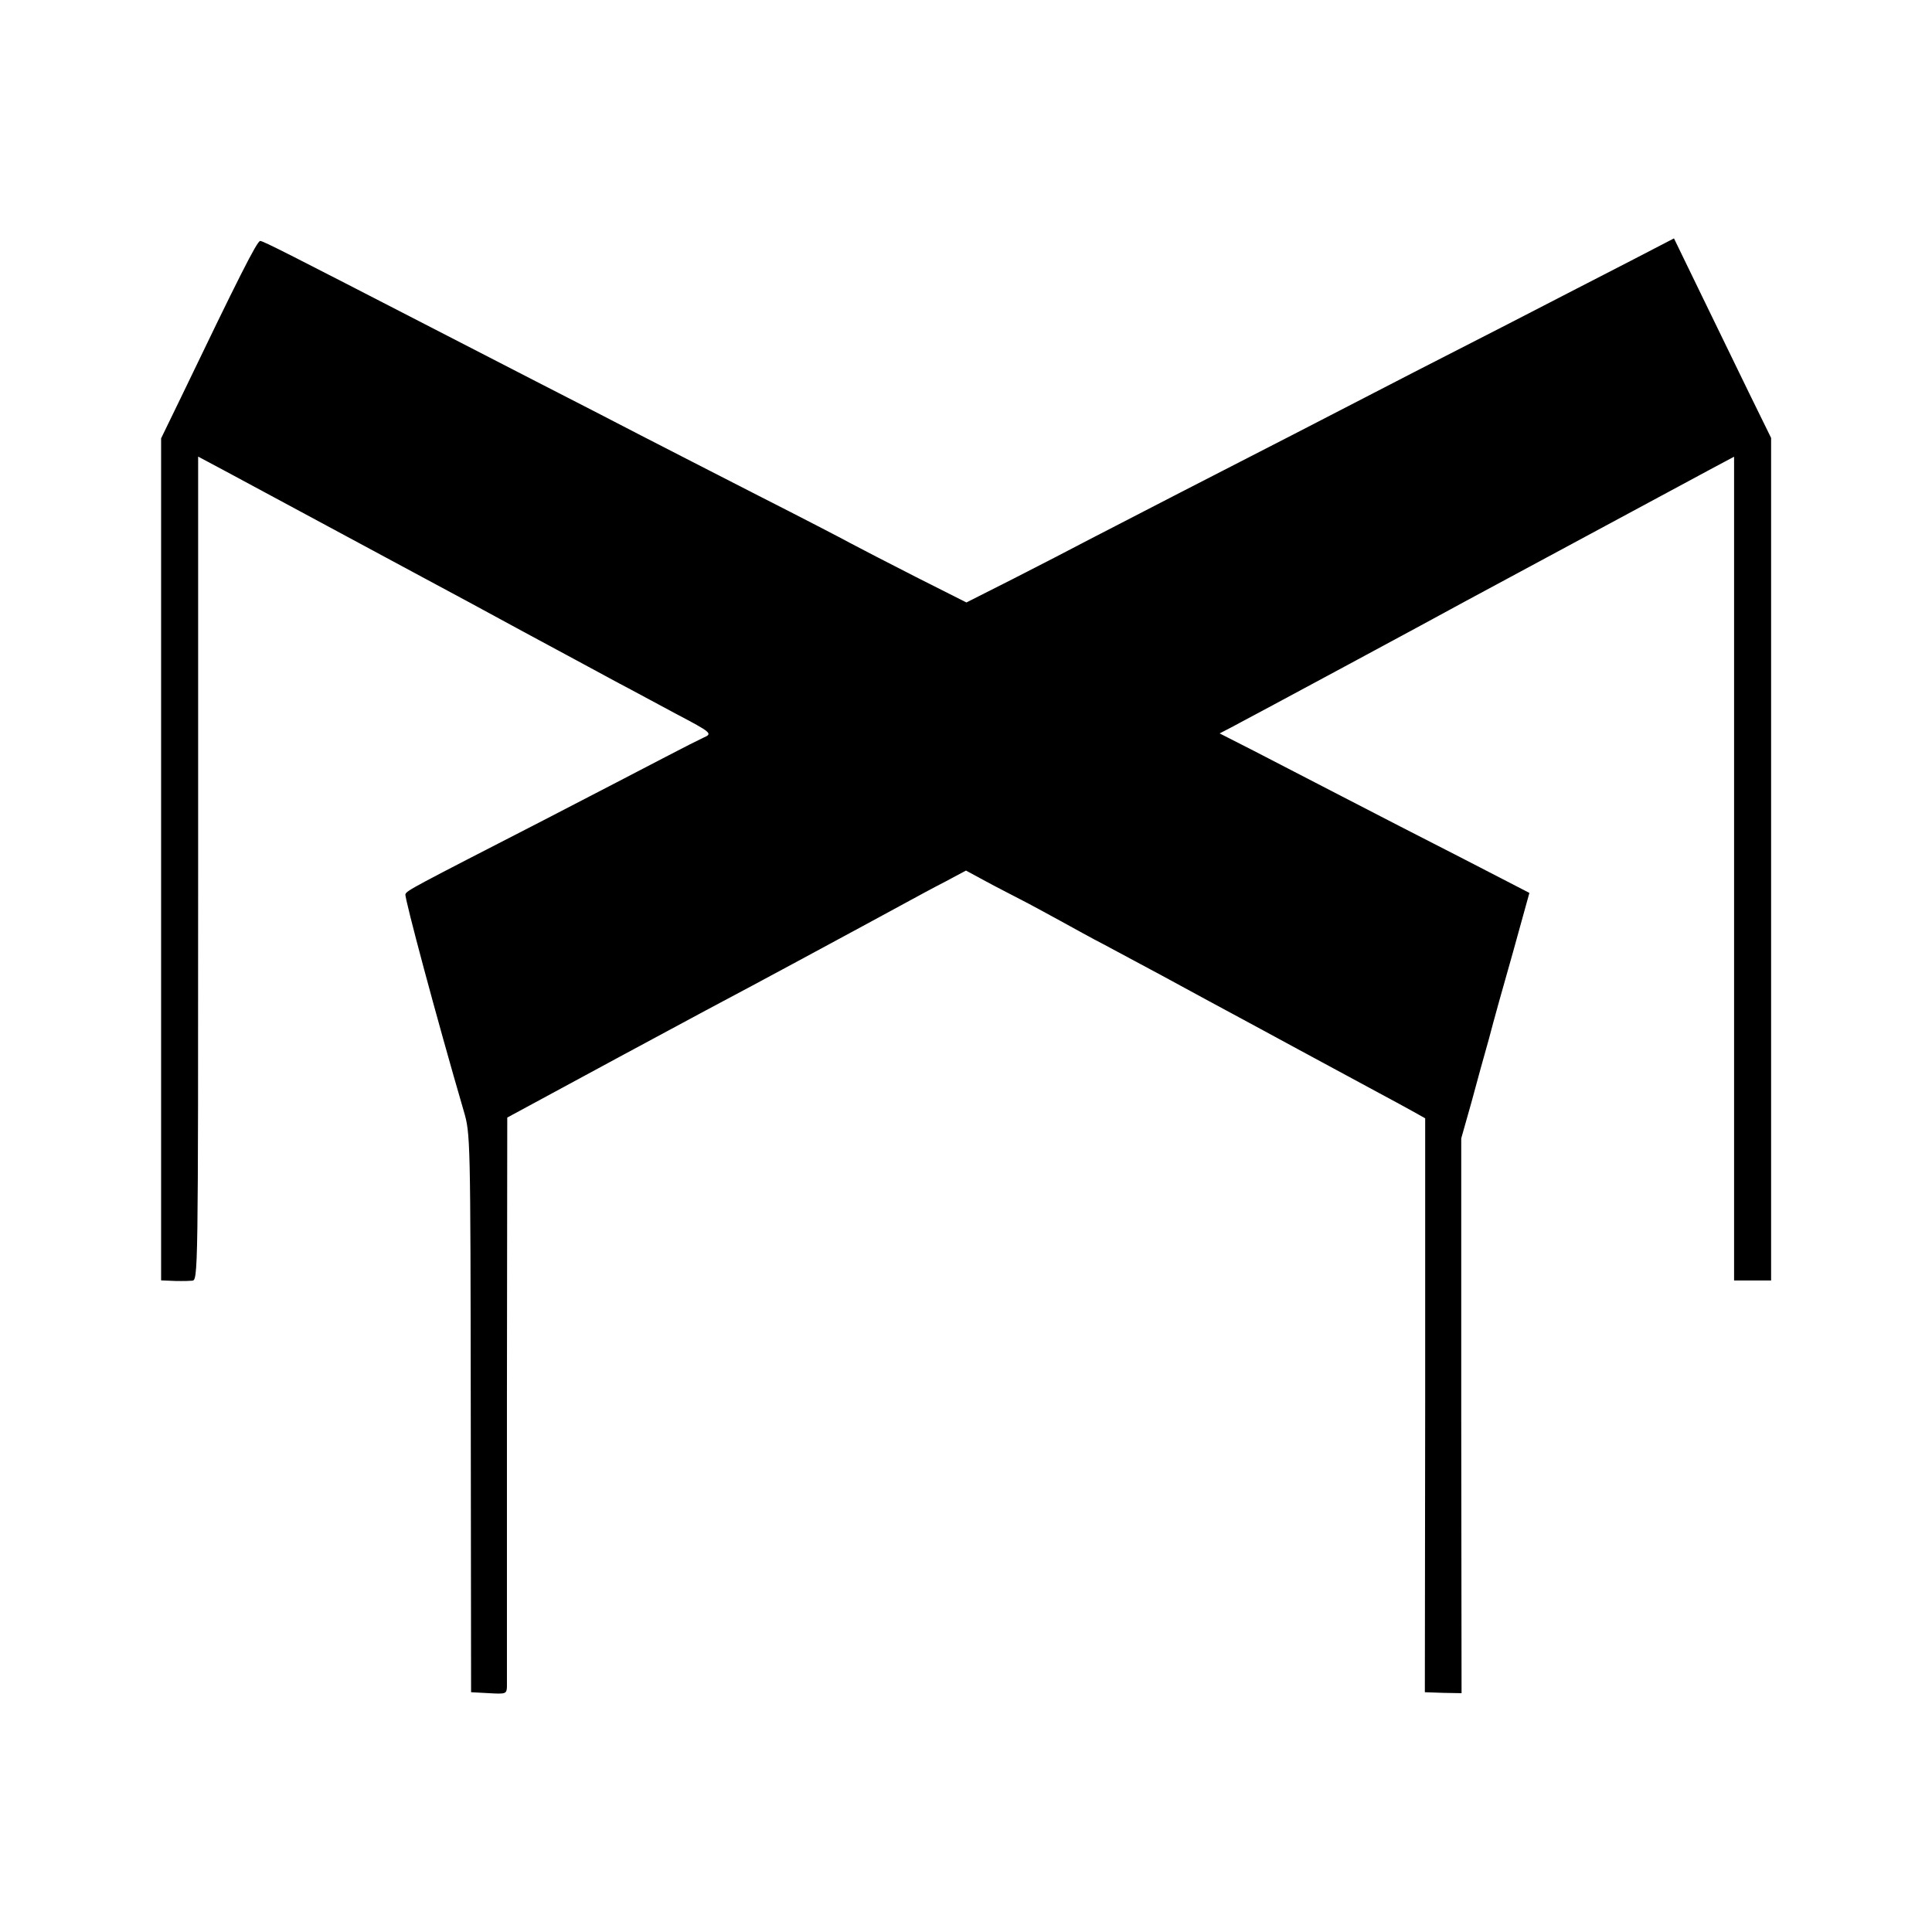
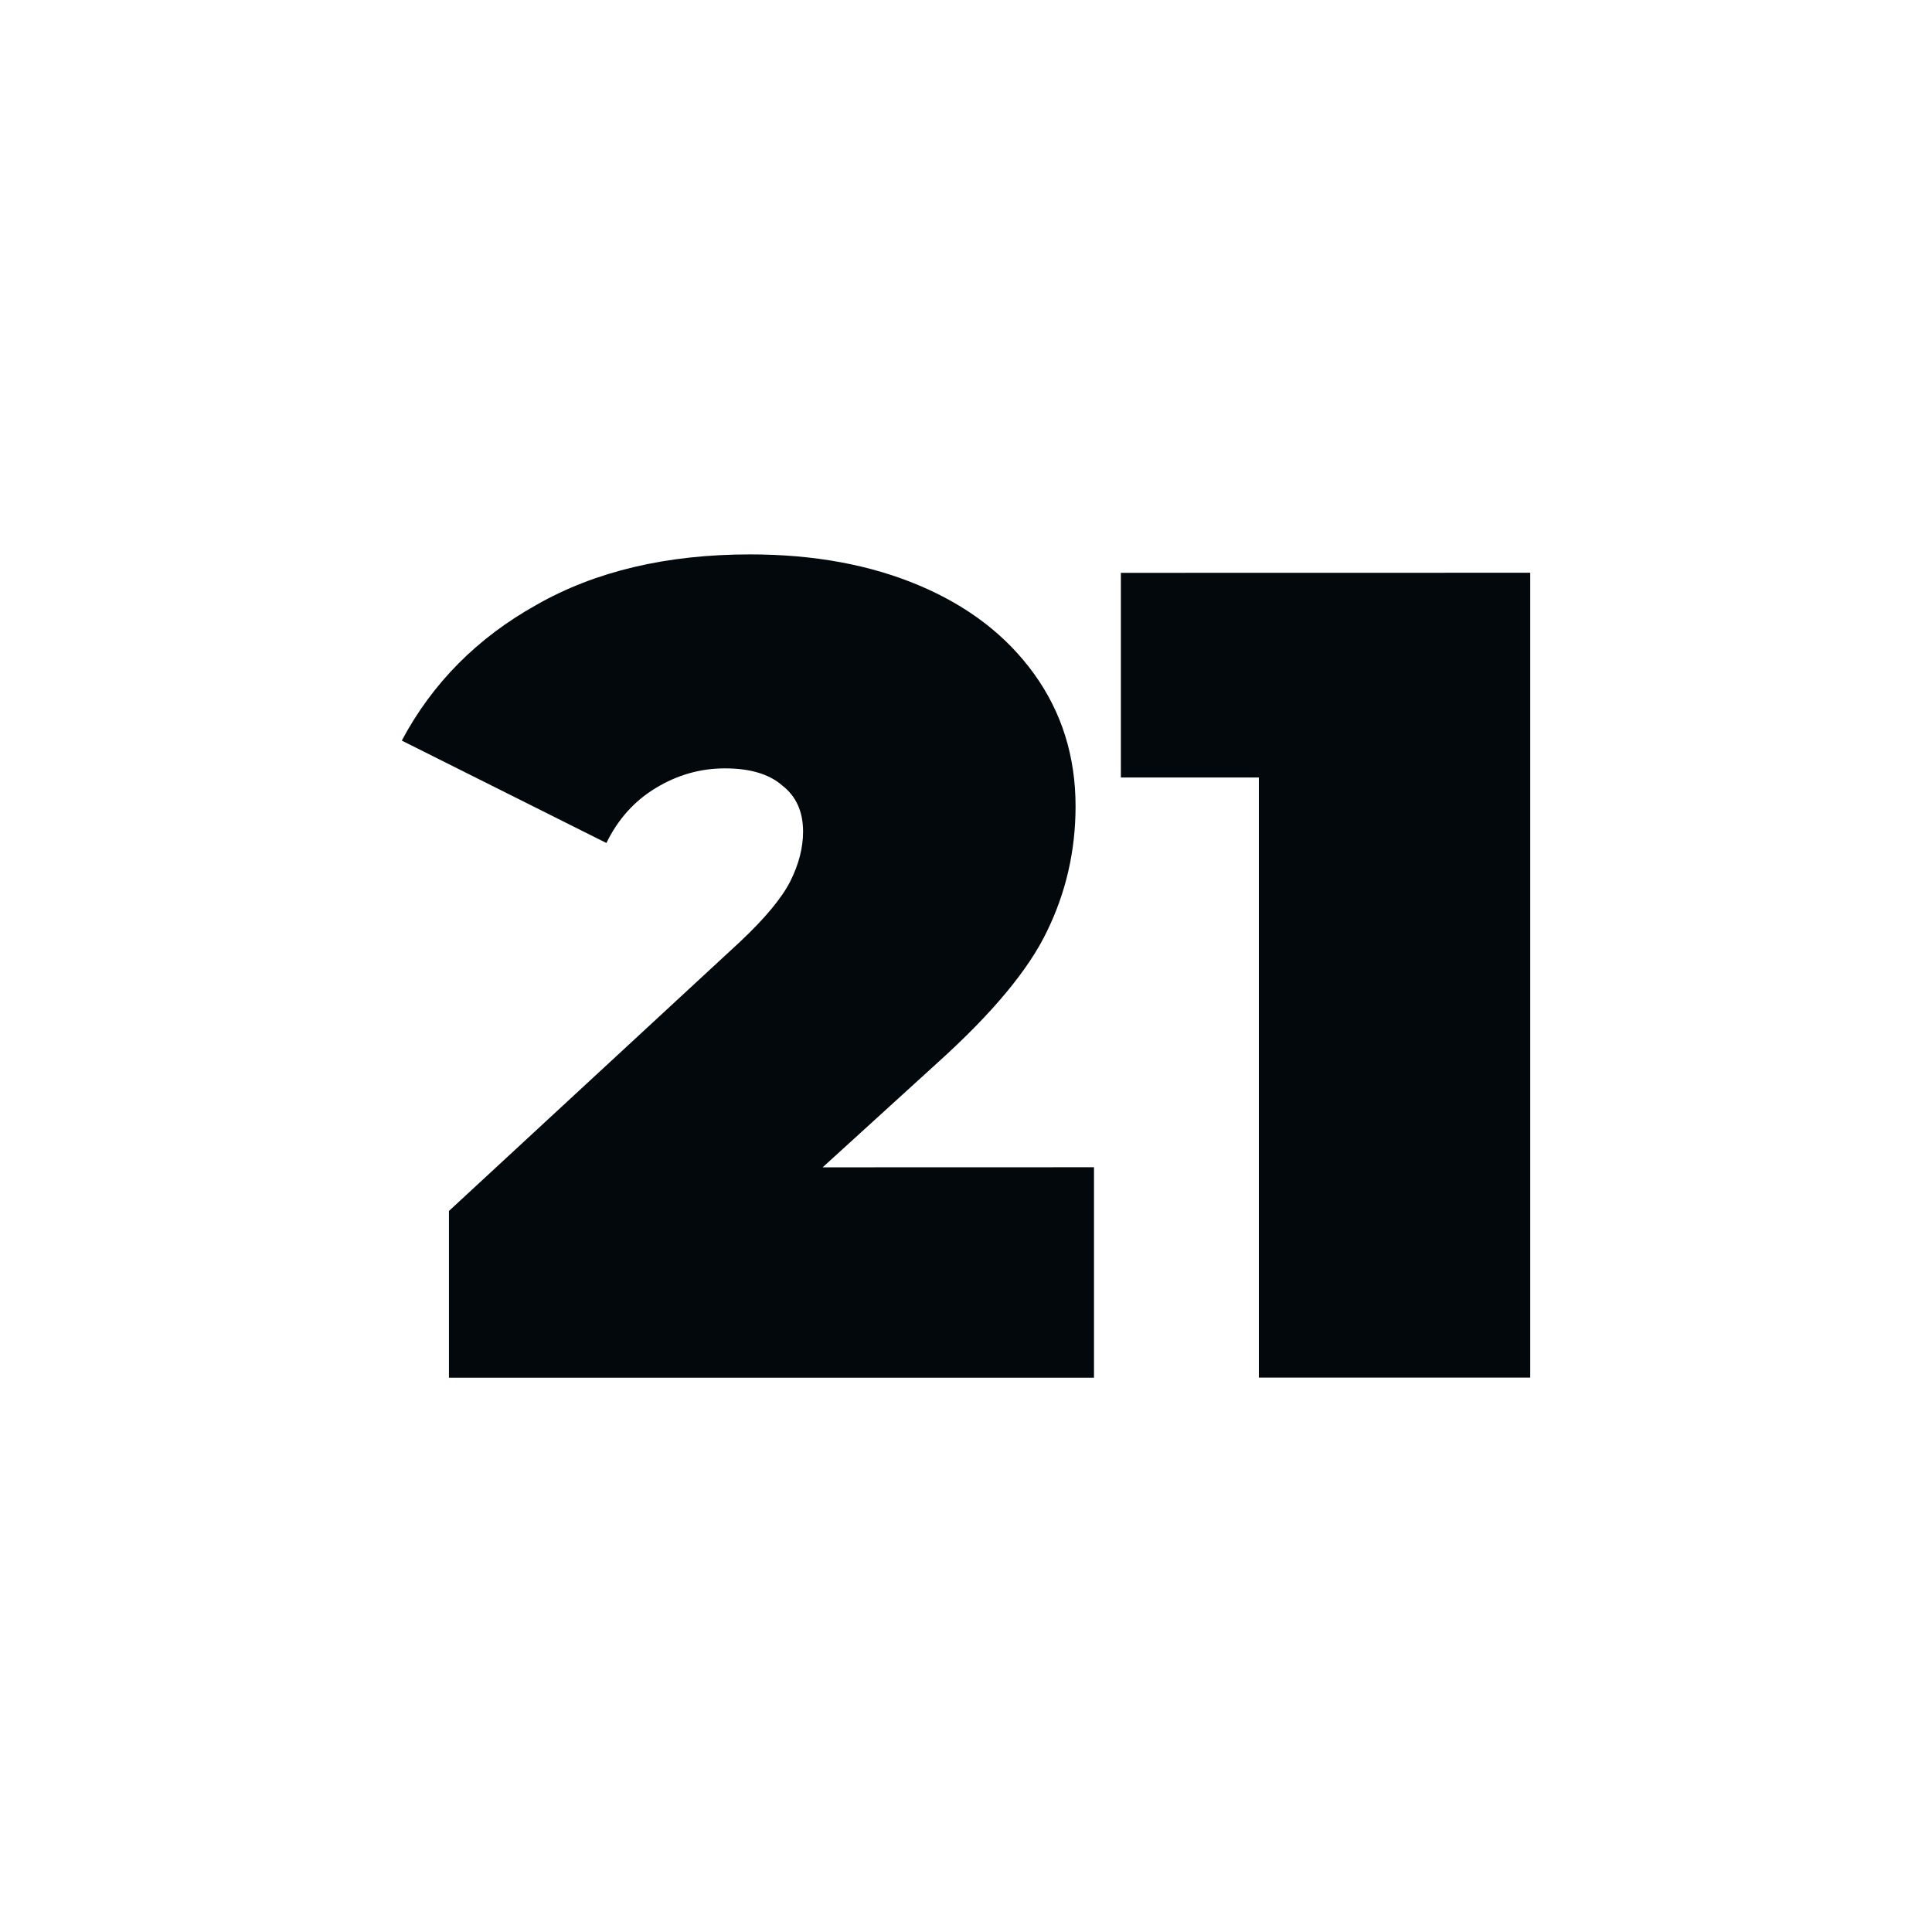
- <svg xmlns="http://www.w3.org/2000/svg" version="1" width="24" height="24" viewBox="0 0 18 18" id="svg4">
-   <defs id="defs8" />
-   <path d="m 15.193,2.43 c -0.221,0.115 -0.739,0.379 -1.149,0.592 -0.716,0.365 -0.943,0.483 -1.983,1.02 -0.253,0.129 -0.73,0.376 -1.063,0.546 -0.33,0.17 -0.718,0.371 -0.862,0.445 -0.141,0.075 -0.454,0.236 -0.695,0.359 l -0.437,0.221 -0.468,-0.236 c -0.259,-0.132 -0.532,-0.273 -0.612,-0.316 -0.078,-0.043 -0.466,-0.244 -0.862,-0.445 -0.394,-0.201 -0.885,-0.454 -1.092,-0.56 -0.204,-0.106 -0.644,-0.333 -0.977,-0.503 -0.33,-0.17 -0.77,-0.397 -0.977,-0.503 -1.322,-0.681 -1.563,-0.805 -1.592,-0.805 -0.029,0 -0.207,0.353 -0.739,1.46 l -0.184,0.379 v 7.845 l 0.072,0.003 c 0.04,0.003 0.092,0.003 0.115,0.003 0.023,0 0.069,0 0.101,-0.003 0.057,-0.003 0.057,-0.023 0.057,-3.839 v -3.839 l 0.253,0.135 c 0.287,0.155 0.397,0.213 1.126,0.606 0.293,0.158 0.629,0.339 0.747,0.402 0.118,0.063 0.299,0.161 0.402,0.216 0.187,0.103 0.733,0.397 1.106,0.598 0.112,0.06 0.279,0.152 0.374,0.201 0.095,0.052 0.296,0.158 0.445,0.239 0.333,0.175 0.342,0.184 0.256,0.221 -0.037,0.017 -0.198,0.098 -0.356,0.181 -0.158,0.083 -0.67,0.348 -1.135,0.589 -1.218,0.626 -1.276,0.655 -1.287,0.69 -0.009,0.032 0.293,1.161 0.543,2.017 0.063,0.216 0.063,0.23 0.066,2.816 l 0.003,2.601 0.167,0.009 c 0.155,0.009 0.164,0.006 0.167,-0.058 v -2.687 l 0.003,-2.618 1.052,-0.569 c 0.58,-0.313 1.132,-0.609 1.227,-0.658 0.095,-0.052 0.264,-0.141 0.374,-0.201 0.486,-0.261 0.902,-0.488 1.063,-0.575 0.095,-0.052 0.259,-0.141 0.365,-0.195 l 0.193,-0.103 0.181,0.098 c 0.101,0.055 0.247,0.129 0.325,0.17 0.08,0.04 0.247,0.132 0.374,0.201 0.126,0.069 0.307,0.17 0.402,0.218 0.506,0.27 0.632,0.339 0.948,0.511 0.19,0.103 0.422,0.227 0.517,0.279 0.095,0.052 0.25,0.135 0.345,0.187 0.181,0.098 0.405,0.218 0.761,0.411 0.118,0.063 0.261,0.141 0.322,0.175 l 0.103,0.058 v 2.675 l -0.003,2.672 0.172,0.006 0.17,0.003 -0.003,-2.583 v -2.586 l 0.095,-0.336 c 0.049,-0.184 0.124,-0.454 0.164,-0.595 0.037,-0.144 0.138,-0.506 0.224,-0.807 l 0.152,-0.549 -0.618,-0.319 c -0.342,-0.175 -0.848,-0.434 -1.124,-0.578 -0.276,-0.144 -0.647,-0.333 -0.822,-0.425 l -0.322,-0.164 0.106,-0.055 c 0.23,-0.121 1.937,-1.04 2.172,-1.17 0.129,-0.069 1.67,-0.899 2.279,-1.227 l 0.236,-0.126 v 7.675 h 0.345 V 4.08 l -0.207,-0.422 c -0.112,-0.23 -0.316,-0.649 -0.451,-0.928 l -0.247,-0.509 z" id="path2" style="stroke-width:0.029" />
+ <svg xmlns="http://www.w3.org/2000/svg" width="24" height="24" viewBox="0 0 24 24" version="1.1" id="svg6">
+   <defs id="defs10" />
+   <path d="M0 0h24v24H0z" fill="none" id="path2" />
+   <path d="m 13.59,14.5 v 2.614 H 5.577 v -2.071 l 3.614,-3.342 q 0.471,-0.443 0.628,-0.757 0.157,-0.314 0.157,-0.614 0,-0.371 -0.257,-0.571 -0.243,-0.214 -0.714,-0.214 -0.457,0 -0.857,0.243 Q 7.748,10.029 7.533,10.472 L 4.991,9.2 Q 5.562,8.129 6.662,7.515 7.762,6.887 9.319,6.887 q 1.186,0 2.1,0.386 0.914,0.386 1.428,1.1 0.514,0.714 0.514,1.643 0,0.828 -0.357,1.557 -0.343,0.714 -1.357,1.628 l -1.428,1.3 z" style="font-style:normal;font-variant:normal;font-weight:normal;font-stretch:normal;font-size:21.425px;line-height:1.25;font-family:'Montserrat Black';-inkscape-font-specification:'Montserrat Black, ';text-align:center;letter-spacing:0px;word-spacing:0px;text-anchor:middle;fill:#00070a;fill-opacity:0.992;stroke:none;stroke-width:0.383" id="path1475" />
+   <path d="M 19.009,7.115 V 17.113 H 15.638 V 9.658 H 13.924 v -2.542 z" style="font-style:normal;font-variant:normal;font-weight:normal;font-stretch:normal;font-size:21.425px;line-height:1.25;font-family:'Montserrat Black';-inkscape-font-specification:'Montserrat Black, ';text-align:center;letter-spacing:0px;word-spacing:0px;text-anchor:middle;fill:#00070a;fill-opacity:0.992;stroke:none;stroke-width:0.383" id="path1477" />
</svg>
